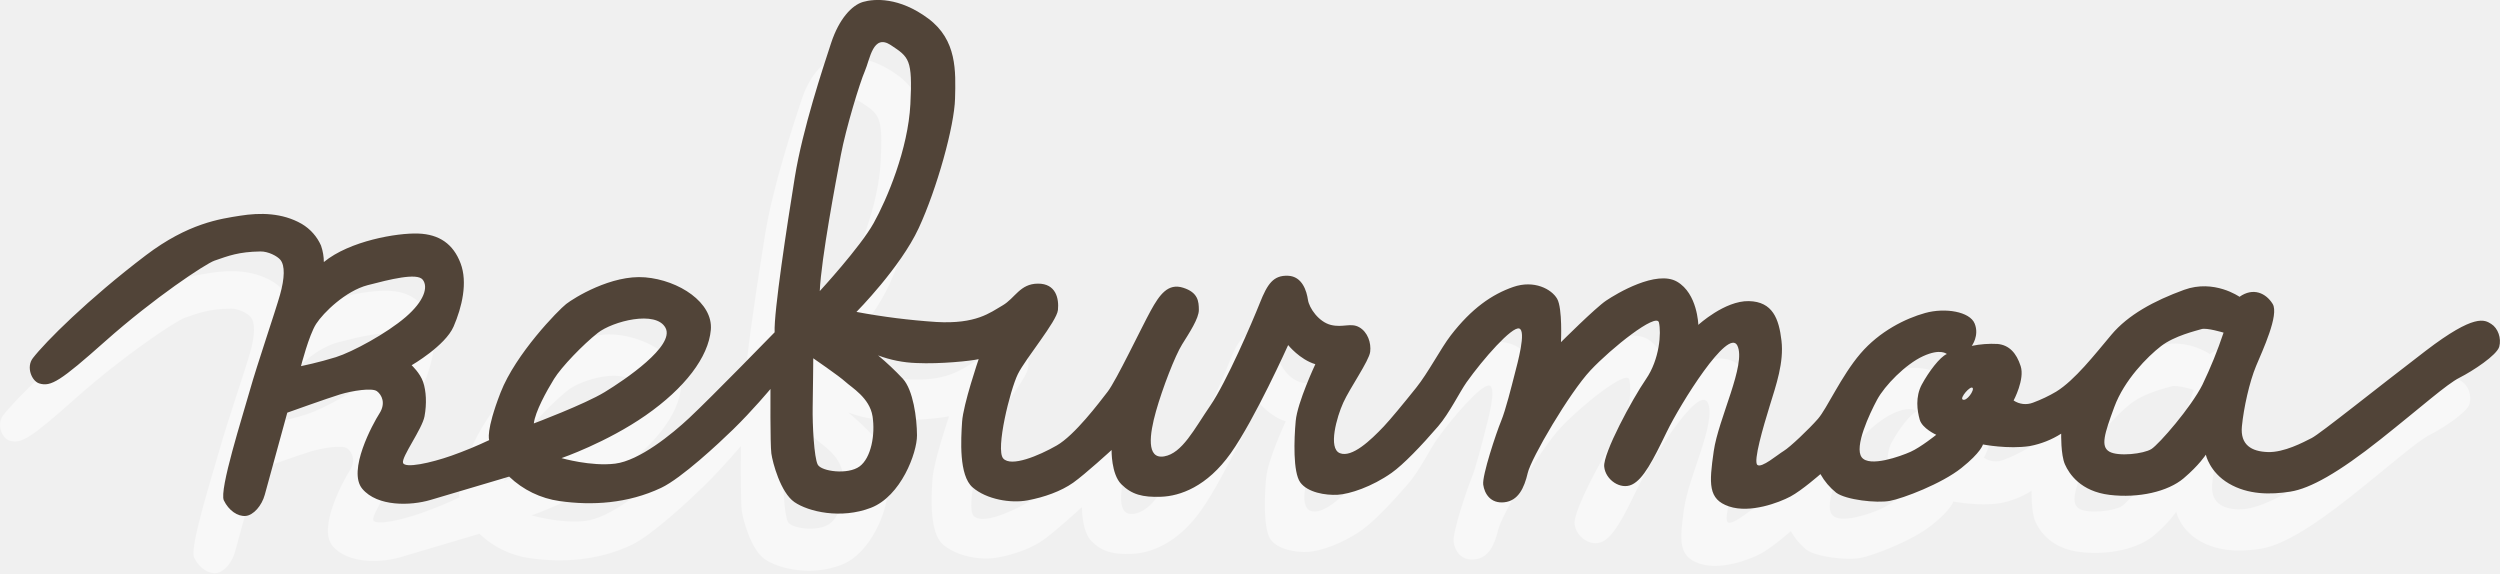
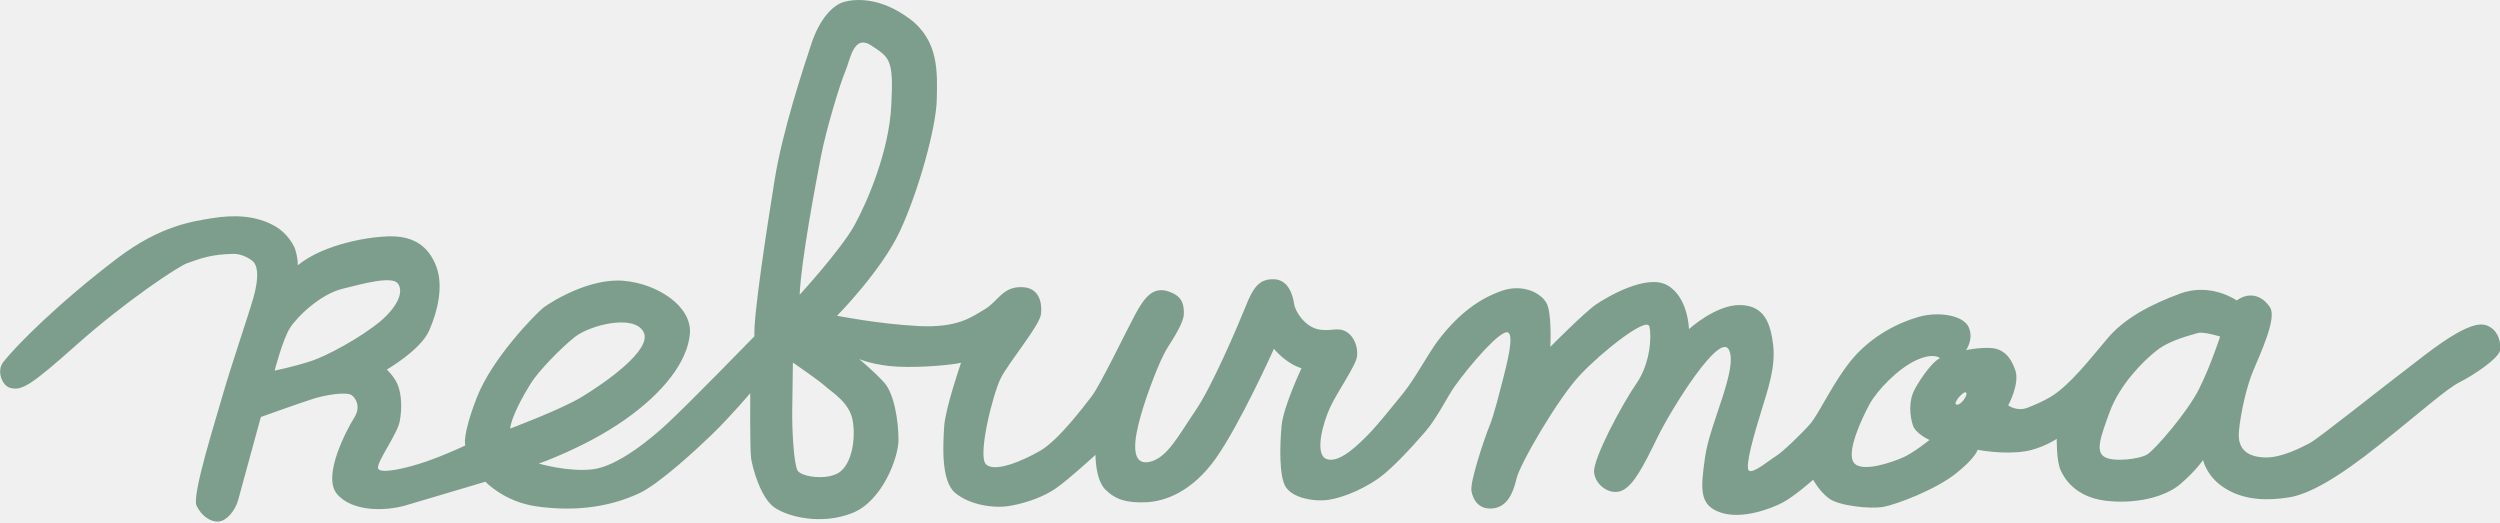
- <svg xmlns="http://www.w3.org/2000/svg" id="H-logo_header_svg" data-name="H-logo_header_svg" viewBox="0 0 1157.04 265.32">
-   <defs>
-     <style>.cls-1{fill:#fff;opacity:0.5;}.cls-2{fill:#514438;}</style>
-   </defs>
-   <path class="cls-1" d="M1482.27,335.08c-3.07-1.94-7.55-5-30.32,12.4s-48.88,38.41-52.77,40.38-12.79,6.75-20.32,6.5-12.84-3.29-12-11.93,3.53-20.64,6.56-27.9,10.76-23.74,7.67-28.74-9-7.76-15.34-3.28c0,0-11.74-8.31-25.66-3.23s-25.87,11.55-33.63,20.78-16.91,21-25.52,26.32a66.5,66.5,0,0,1-10.74,5.11,9.76,9.76,0,0,1-9-1s5.25-9.78,3.27-15.9-5.34-9.73-10.64-10.26a46.67,46.67,0,0,0-12,.89s3.6-4.75,1.35-10.32-13.69-7.46-22.88-4.91-21.14,8.46-30,18.81-15.49,25.43-19.65,30.19-13,13.16-15.82,14.84-10.28,8.13-12.23,6.47,2.71-17.57,5.73-27.34,6.6-20.1,5.44-30.13-4-18.1-15.13-18.33-23.36,11-23.36,11-.34-14.49-9.85-20-27.85,5.42-32.85,8.79-20.82,19.33-20.82,19.33.77-15.61-1.76-20.06-10.63-8.87-20.37-5.48-19.19,9.84-28.89,22.43c-4.61,6-10.45,17.3-16,24.21-6.11,7.63-11.83,14.55-15,17.92-6.1,6.44-14.71,14.56-20.29,12.36s-1.47-16.72,1.57-23.42,11.9-19.29,12.44-23.47-1.16-9.19-5.07-11.4-7.52.31-13.1-1.06-10.07-7.76-10.64-11.66S932,313,925.28,312.8s-9.46,3.67-13,12.6S896.8,362,889.32,372.89,876.32,395,868,396.4s-6.74-10.28-3.72-20.89,8.8-25.68,12.12-31,7.75-12,7.73-15.92-.32-8.08-7.29-10.28-10.86,3.12-15,10.66-16,32.4-19.9,37.44-15.24,20.14-23.58,24.91-21.14,10.13-24.78,6,3.2-31.79,6.79-39.05,18-24.33,18.54-29.63-.89-12.26-9.25-12.22-10.56,6.74-16.4,10.11-12.22,8.7-30.62,7.66a313.51,313.51,0,0,1-37-4.66S746,309,754.42,290.72s16.51-47.27,16.82-59.91,1-27.13-12.43-37.11-24.94-9.18-30.14-7.67-11.11,7.85-14.78,19-13.2,39.82-16.81,62.14-9.75,62.48-9.34,71.77c0,0-29,29.79-39.5,39.62-8.09,7.58-23.11,19.77-34.3,21.16s-24.84-2.56-24.84-2.56,20.92-7.2,39-19.81,29-26.9,30.11-39.53-14.75-23-30.38-24.32-33,9.56-36.56,12.33-23.37,23-30.37,41-5.26,22-5.26,22A185.16,185.16,0,0,1,538.23,396c-9.65,3.4-21.65,6-22.47,3.33s8.85-15.65,9.94-21.51.78-11.71-.63-15.88-5.33-7.78-5.33-7.78,15.57-9,19.43-17.93,6.6-20.38,3.21-29.28-9.82-13.39-19.57-13.74-31.76,3.38-43.7,13.19a23.23,23.23,0,0,0-1.26-7.46h0l0-.06a22,22,0,0,0-9-10.16c-9-5.16-19.26-5.23-28.45-3.77s-24,3.41-43.65,18.31c-27,20.5-46.63,40.24-52.32,47.62-3.18,4.13-.52,10.61,2.95,11.69,5.37,1.68,9.74-1,30.62-19.57,22.5-20,46.38-35.82,50.5-37.25,6.5-2.25,11.14-4.09,21.25-4.25,3.64-.06,7.87,2.17,9.28,3.92,2.11,2.63,2,8.32-.2,16.13s-10.72,32.66-14,44.38-14.28,46.05-12,50.78,6.44,7.5,10.07,7.2,7.5-4.77,8.87-9.8,10.42-38,10.42-38,18.92-6.78,24.49-8.47,14.76-3.13,17-1.47,4.21,5.56,1.16,10.31-14.93,26.55-7.92,34.88,22.39,7.86,31.52,5.15l36.44-10.81A42.23,42.23,0,0,0,588.28,417c14.91,2.11,31.46,1.21,47-6.13,9.41-4.45,26.72-20.63,33.21-26.95,9.12-8.88,17.37-18.8,17.37-18.8s-.16,25.64.41,29.82,4.26,18.1,10.69,22.53,21.5,8,35.41,2.63,21.35-25.46,21.31-33.54-1.77-20.9-6.53-26.17a128.78,128.78,0,0,0-11.48-10.82,55.3,55.3,0,0,0,17.85,3.54c10.87.51,25.08-.95,28.7-1.8,0,0-7.15,20.94-7.67,29s-1.56,24.81,4.88,30.36,17.59,7.45,25.39,6,15.59-4.25,21.15-8.18,17.77-15.13,17.77-15.13-.23,11.15,4.53,15.87,9.78,6.09,18.42,5.77,21.16-4.56,32.24-20.21,26.53-50,26.53-50,5.33,6.67,12.58,8.86c0,0-8.28,17.6-9.08,26.24s-1.29,23.7,2.08,28.42,11.73,6.08,17.31,5.77,15.87-3.7,25-10.15c5.44-3.83,13.91-12.69,21.52-21.54,5.2-6.05,10-15.91,13.13-20.34,7.75-10.91,21.07-26,24.41-24.92s-.76,15.89-2.13,21.19-4.11,16.46-6.31,21.77-8.81,25.13-8.23,29.3,3.38,8.87,9.79,8.16,9.17-6.57,10.81-13.55,19.34-37.16,29.05-47.51,30.54-26.9,31.67-22.16.36,17-6,26.23-19.91,34.37-19.33,40.5,7.57,10.84,12.86,8.3,9.7-11.19,16.06-24.32,28.49-48.63,32.71-40-8.77,33.77-10.93,48.83-2.69,22.31,7.08,25.61,23.13-1.78,28.41-4.59,13.89-10.38,13.89-10.38a29.39,29.39,0,0,0,7.29,8.61c4.47,3.32,18.7,4.93,24.82,3.79s23.93-7.91,33.1-15.2,10-10.92,10-10.92,11.72,2.29,21.71.74a41.09,41.09,0,0,0,14.5-5.73s-.23,9.76,1.74,14.21,7.3,12.51,20.69,14.12,27-1.52,34.25-7.68,10.26-10.92,10.26-10.92,1.71,8.08,10.65,13.33,19.26,5.21,28.45,3.77,22.26-8.74,41.7-24.16,30.54-25.5,36.66-28.6,17.23-10.39,18.33-14.3S1485.35,337,1482.27,335.08ZM484.69,350.44c-7.79,2.45-16.15,4.16-16.15,4.16s3.65-14.32,7-19.54,13.68-15.3,23.89-17.95,22.83-5.86,25.45-2.53.79,9.84-7.91,17.32S492.48,348,484.69,350.44Zm91.62,30.67c.58-5.37,5.89-15,9.35-20.6s13.42-15.91,20.24-21.29,27-10.64,31.37-2.31-18.83,24-28.16,29.69S576.31,381.11,576.31,381.11ZM718.4,256.88c2.36-12.46,8.77-33.49,11.13-38.89s3.67-17.48,12.06-11.95,10.06,6.46,9,27.27-10.76,43.9-17,55.08-24.94,31.46-24.94,31.46C709.33,304.74,716,269.34,718.4,256.88ZM727,401c-5.37,3.93-17.64,2.31-19.33-.84s-2.5-18.57-2.35-26.56.27-22.67.27-22.67,12.12,8.31,14.91,10.9,11.18,7.38,12.52,15.92S732.42,397.11,727,401Zm491.68-38c-3.13,5.79-2.17,12.25-1,16.34s7.65,7,7.65,7-7.22,5.79-11.86,7.86-19.11,7.33-22.66,2.52,3.63-20.08,7.13-26.6,13.12-16.41,21.28-20.16,11-1,11-1C1227,350.36,1221.86,357.25,1218.72,363Zm18.82,7c-1.23-.84,3.48-6.34,4.6-5.42S1239.36,371.25,1237.55,370Zm111.07-6.92c-5.34,10.62-20.13,27.59-23.65,29.84s-15.41,3.6-19.51,1.2-2.27-8.17,2.32-20.64,15.32-23.3,21.61-28.16,16.32-7.13,18.73-7.89,10.23,1.63,10.23,1.63A206.14,206.14,0,0,1,1348.61,363.09Z" transform="translate(-343 -158.64)" />
-   <path class="cls-2" d="M1496,308.58c-3.07-1.94-7.55-5-30.32,12.4s-48.88,38.41-52.77,40.38-12.79,6.75-20.32,6.5-12.84-3.29-12-11.93,3.53-20.64,6.56-27.9,10.76-23.74,7.67-28.74-9-7.76-15.34-3.28c0,0-11.74-8.31-25.66-3.23s-25.87,11.55-33.63,20.78-16.91,21-25.52,26.32a66.5,66.5,0,0,1-10.74,5.11,9.76,9.76,0,0,1-9-1s5.25-9.78,3.27-15.9-5.34-9.73-10.64-10.26a46.67,46.67,0,0,0-12,.89s3.6-4.75,1.35-10.32-13.69-7.46-22.88-4.91-21.14,8.46-30,18.81-15.49,25.43-19.65,30.19-13,13.16-15.82,14.84-10.28,8.13-12.23,6.47,2.71-17.57,5.73-27.34,6.6-20.1,5.44-30.13-4-18.1-15.13-18.33-23.36,11-23.36,11-.34-14.49-9.85-20-27.85,5.42-32.85,8.79S1065.44,317,1065.44,317s.77-15.61-1.76-20.06-10.63-8.87-20.37-5.48-19.19,9.84-28.89,22.43c-4.61,6-10.45,17.3-16,24.21-6.11,7.63-11.83,14.55-15,17.92-6.1,6.44-14.71,14.56-20.29,12.36s-1.47-16.72,1.57-23.42,11.9-19.29,12.44-23.47-1.16-9.19-5.07-11.4-7.52.31-13.1-1.06-10.07-7.76-10.64-11.66-2.56-10.86-9.25-11.11-9.46,3.67-13,12.6-15.44,36.58-22.92,47.49-13,22.08-21.36,23.51S875,359.62,878,349s8.8-25.68,12.12-31,7.75-12,7.73-15.92-.32-8.08-7.29-10.28-10.86,3.12-15,10.66-16,32.4-19.9,37.44-15.24,20.14-23.58,24.91-21.14,10.13-24.78,6,3.2-31.79,6.79-39.05,18-24.33,18.54-29.63-.89-12.26-9.25-12.22S812.82,296.63,807,300s-12.22,8.7-30.62,7.66a313.51,313.51,0,0,1-37-4.66s20.35-20.53,28.81-38.78,16.51-47.27,16.82-59.91,1-27.13-12.43-37.11-24.94-9.18-30.14-7.67-11.11,7.85-14.78,19-13.2,39.82-16.81,62.14-9.75,62.48-9.34,71.77c0,0-29,29.79-39.5,39.62-8.09,7.58-23.11,19.77-34.3,21.16s-24.84-2.56-24.84-2.56,20.92-7.2,39-19.81,29-26.9,30.11-39.53-14.75-23-30.38-24.32-33,9.56-36.56,12.33-23.37,23-30.37,41-5.26,22-5.26,22A185.16,185.16,0,0,1,552,369.52c-9.65,3.4-21.65,6-22.47,3.33s8.85-15.65,9.94-21.51.78-11.71-.63-15.88-5.33-7.78-5.33-7.78,15.57-9,19.43-17.93,6.6-20.38,3.21-29.28-9.82-13.39-19.57-13.74-31.76,3.38-43.7,13.19a23.23,23.23,0,0,0-1.26-7.46h0l0-.06a22,22,0,0,0-9-10.16c-9-5.16-19.26-5.23-28.45-3.77s-24,3.41-43.65,18.31c-27,20.5-46.63,40.24-52.32,47.62-3.18,4.13-.52,10.61,2.95,11.69,5.37,1.68,9.74-1,30.62-19.57,22.5-20,46.38-35.82,50.5-37.25,6.5-2.25,11.14-4.09,21.25-4.25,3.64-.06,7.87,2.17,9.28,3.92,2.11,2.63,2,8.32-.2,16.13s-10.72,32.66-14,44.38-14.28,46.05-12,50.78,6.44,7.5,10.07,7.2,7.5-4.77,8.87-9.8,10.42-38,10.42-38,18.92-6.78,24.49-8.47,14.76-3.13,17-1.47,4.21,5.56,1.16,10.31-14.93,26.55-7.92,34.88,22.39,7.86,31.52,5.15l36.44-10.81A42.23,42.23,0,0,0,602,390.55c14.91,2.11,31.46,1.21,47-6.13,9.41-4.45,26.72-20.63,33.21-26.95,9.12-8.88,17.37-18.8,17.37-18.8s-.16,25.64.41,29.82,4.26,18.1,10.69,22.53,21.5,8,35.41,2.63,21.35-25.46,21.31-33.54-1.77-20.9-6.53-26.17a128.78,128.78,0,0,0-11.48-10.82,55.3,55.3,0,0,0,17.85,3.54c10.87.51,25.08-.95,28.7-1.8,0,0-7.15,20.94-7.67,29s-1.56,24.81,4.88,30.36,17.59,7.45,25.39,6,15.59-4.25,21.15-8.18,17.77-15.13,17.77-15.13-.23,11.15,4.53,15.87,9.78,6.09,18.42,5.77,21.16-4.56,32.24-20.21,26.53-50,26.53-50,5.33,6.67,12.58,8.86c0,0-8.28,17.6-9.08,26.24s-1.29,23.7,2.08,28.42,11.73,6.08,17.31,5.77,15.87-3.7,25-10.15c5.44-3.83,13.91-12.69,21.52-21.54,5.2-6.05,10-15.91,13.13-20.34,7.75-10.91,21.07-26,24.41-24.92s-.76,15.89-2.13,21.19-4.11,16.46-6.31,21.77-8.81,25.13-8.23,29.3,3.38,8.87,9.79,8.16,9.17-6.57,10.81-13.55,19.34-37.16,29.05-47.51,30.54-26.9,31.67-22.16.36,17-6,26.23-19.91,34.37-19.33,40.5,7.57,10.84,12.86,8.3,9.7-11.19,16.06-24.32,28.49-48.63,32.71-40-8.77,33.77-10.93,48.83-2.69,22.31,7.08,25.61,23.13-1.78,28.41-4.59,13.89-10.38,13.89-10.38a29.39,29.39,0,0,0,7.29,8.61c4.47,3.32,18.7,4.93,24.82,3.79s23.93-7.91,33.1-15.2,10-10.92,10-10.92,11.72,2.29,21.71.74a41.09,41.09,0,0,0,14.5-5.73s-.23,9.76,1.74,14.21,7.3,12.51,20.69,14.12,27-1.52,34.25-7.68,10.26-10.92,10.26-10.92,1.71,8.08,10.65,13.33,19.26,5.21,28.45,3.77,22.26-8.74,41.7-24.16,30.54-25.5,36.66-28.6,17.23-10.39,18.33-14.3S1499.1,310.52,1496,308.58ZM498.45,323.94c-7.79,2.45-16.15,4.16-16.15,4.16s3.65-14.32,7-19.54,13.68-15.3,23.89-17.95,22.83-5.86,25.45-2.53.79,9.84-7.91,17.32S506.24,321.49,498.45,323.94Zm91.62,30.67c.58-5.37,5.89-15,9.35-20.6s13.42-15.91,20.24-21.29,27-10.64,31.37-2.31-18.83,24-28.16,29.69S590.07,354.61,590.07,354.61ZM732.16,230.38c2.36-12.46,8.77-33.49,11.13-38.89S747,174,755.34,179.55s10.06,6.46,9,27.27-10.76,43.9-17,55.08-24.94,31.46-24.94,31.46C723.09,278.24,729.8,242.84,732.16,230.38Zm8.64,144.15c-5.37,3.93-17.64,2.31-19.33-.84s-2.5-18.57-2.35-26.56.27-22.67.27-22.67,12.12,8.31,14.91,10.9,11.18,7.38,12.52,15.92S746.17,370.61,740.8,374.53Zm491.68-38c-3.13,5.79-2.17,12.25-1,16.34s7.65,7,7.65,7-7.22,5.79-11.86,7.86-19.11,7.33-22.66,2.52,3.63-20.08,7.13-26.6,13.12-16.41,21.28-20.16,11-1,11-1C1240.79,323.85,1235.61,330.75,1232.48,336.55Zm18.82,7c-1.23-.84,3.48-6.34,4.6-5.42S1253.12,344.75,1251.3,343.51Zm111.07-6.92c-5.34,10.62-20.13,27.59-23.65,29.84s-15.41,3.6-19.51,1.2-2.27-8.17,2.32-20.64,15.32-23.3,21.61-28.16,16.32-7.13,18.73-7.89,10.23,1.63,10.23,1.63A206.14,206.14,0,0,1,1362.37,336.59Z" transform="translate(-343 -158.64)" />
+ <svg xmlns="http://www.w3.org/2000/svg" version="1.1" id="H-logo_header_svg" data-name="H-logo_header_svg" viewBox="0 0 1143.3 238.8">
+   <style type="text/css">.st0{fill:#7D9E8C;}</style>
+   <path class="st0" d="M1139.3,149.9c-3.1-1.9-7.5-5-30.3,12.4c-22.8,17.4-48.9,38.4-52.8,40.4c-3.9,2-12.8,6.7-20.3,6.5   c-7.5-0.2-12.8-3.3-12-11.9c0.8-8.6,3.5-20.6,6.6-27.9c3-7.3,10.8-23.7,7.7-28.7c-3.1-5-9-7.8-15.3-3.3c0,0-11.7-8.3-25.7-3.2   c-13.9,5.1-25.9,11.5-33.6,20.8c-7.8,9.2-16.9,21-25.5,26.3c-3.5,2.1-6.7,3.5-10.7,5.1c-5,2-9-1-9-1s5.3-9.8,3.3-15.9   c-2-6.1-5.3-9.7-10.6-10.3c-5.3-0.5-12,0.9-12,0.9s3.6-4.8,1.3-10.3c-2.3-5.6-13.7-7.5-22.9-4.9c-9.2,2.6-21.1,8.5-30,18.8   c-8.9,10.4-15.5,25.4-19.7,30.2c-4.2,4.8-13,13.2-15.8,14.8c-2.8,1.7-10.3,8.1-12.2,6.5c-2-1.7,2.7-17.6,5.7-27.3   c3-9.8,6.6-20.1,5.4-30.1c-1.2-10-4-18.1-15.1-18.3c-11.1-0.2-23.4,11-23.4,11s-0.3-14.5-9.8-20c-9.5-5.5-27.8,5.4-32.8,8.8   c-5,3.4-20.8,19.3-20.8,19.3s0.8-15.6-1.8-20.1c-2.5-4.4-10.6-8.9-20.4-5.5c-9.7,3.4-19.2,9.8-28.9,22.4c-4.6,6-10.5,17.3-16,24.2   c-6.1,7.6-11.8,14.5-15,17.9c-6.1,6.4-14.7,14.6-20.3,12.4c-5.6-2.2-1.5-16.7,1.6-23.4c3-6.7,11.9-19.3,12.4-23.5   c0.5-4.2-1.2-9.2-5.1-11.4c-3.9-2.2-7.5,0.3-13.1-1.1c-5.6-1.4-10.1-7.8-10.6-11.7c-0.6-3.9-2.6-10.9-9.2-11.1   c-6.7-0.2-9.5,3.7-13,12.6c-3.6,8.9-15.4,36.6-22.9,47.5c-7.5,10.9-13,22.1-21.4,23.5c-8.4,1.4-6.7-10.3-3.7-20.9   c3-10.6,8.8-25.7,12.1-31c3.3-5.3,7.7-12,7.7-15.9c0-3.9-0.3-8.1-7.3-10.3c-7-2.2-10.9,3.1-15,10.7s-16,32.4-19.9,37.4   c-3.9,5-15.2,20.1-23.6,24.9c-8.3,4.8-21.1,10.1-24.8,6s3.2-31.8,6.8-39.1c3.6-7.3,18-24.3,18.5-29.6c0.5-5.3-0.9-12.3-9.3-12.2   c-8.4,0-10.6,6.7-16.4,10.1c-5.8,3.4-12.2,8.7-30.6,7.7c-18.4-1-37-4.7-37-4.7s20.3-20.5,28.8-38.8c8.5-18.2,16.5-47.3,16.8-59.9   c0.3-12.6,1-27.1-12.4-37.1c-13.4-10-24.9-9.2-30.1-7.7s-11.1,7.9-14.8,19c-3.7,11.2-13.2,39.8-16.8,62.1   c-3.6,22.3-9.8,62.5-9.3,71.8c0,0-29,29.8-39.5,39.6c-8.1,7.6-23.1,19.8-34.3,21.2c-11.2,1.4-24.8-2.6-24.8-2.6s20.9-7.2,39-19.8   c18.1-12.6,29-26.9,30.1-39.5s-14.8-23-30.4-24.3c-15.6-1.3-33,9.6-36.6,12.3c-3.5,2.8-23.4,23-30.4,41c-7,18-5.3,22-5.3,22   s-7.8,3.8-17.4,7.2c-9.7,3.4-21.7,6-22.5,3.3c-0.8-2.8,8.8-15.6,9.9-21.5c1.1-5.9,0.8-11.7-0.6-15.9c-1.4-4.2-5.3-7.8-5.3-7.8   s15.6-9,19.4-17.9c3.9-8.9,6.6-20.4,3.2-29.3c-3.4-8.9-9.8-13.4-19.6-13.7c-9.8-0.3-31.8,3.4-43.7,13.2c0,0,0.1-3.6-1.3-7.5   c0,0,0,0,0,0c0,0,0,0,0-0.1c-0.8-2.1-3.8-7.2-9-10.2c-9-5.2-19.3-5.2-28.4-3.8c-9.3,1.5-24,3.4-43.7,18.3   c-27,20.5-46.6,40.2-52.3,47.6c-3.2,4.1-0.5,10.6,2.9,11.7c5.4,1.7,9.7-1,30.6-19.6c22.5-20,46.4-35.8,50.5-37.3   c6.5-2.3,11.1-4.1,21.3-4.3c3.6-0.1,7.9,2.2,9.3,3.9c2.1,2.6,2,8.3-0.2,16.1c-2.2,7.8-10.7,32.7-14,44.4   c-3.3,11.7-14.3,46.1-12,50.8c2.3,4.7,6.4,7.5,10.1,7.2c3.6-0.3,7.5-4.8,8.9-9.8c1.4-5,10.4-38,10.4-38s18.9-6.8,24.5-8.5   c5.6-1.7,14.8-3.1,17-1.5s4.2,5.6,1.2,10.3c-3,4.8-14.9,26.5-7.9,34.9c7,8.3,22.4,7.9,31.5,5.2c9.1-2.7,36.4-10.8,36.4-10.8   s8.5,9.2,23.5,11.3c14.9,2.1,31.5,1.2,47-6.1c9.4-4.5,26.7-20.6,33.2-26.9c9.1-8.9,17.4-18.8,17.4-18.8s-0.2,25.6,0.4,29.8   c0.6,4.2,4.3,18.1,10.7,22.5c6.4,4.4,21.5,8,35.4,2.6c13.9-5.4,21.3-25.5,21.3-33.5c0-8.1-1.8-20.9-6.5-26.2   c-4.8-5.3-11.5-10.8-11.5-10.8s7,3,17.9,3.5c10.9,0.5,25.1-0.9,28.7-1.8c0,0-7.2,20.9-7.7,29c-0.5,8.1-1.6,24.8,4.9,30.4   c6.4,5.5,17.6,7.4,25.4,6c7.8-1.4,15.6-4.3,21.1-8.2c5.6-3.9,17.8-15.1,17.8-15.1s-0.2,11.1,4.5,15.9c4.8,4.7,9.8,6.1,18.4,5.8   c8.6-0.3,21.2-4.6,32.2-20.2c11.1-15.7,26.5-50,26.5-50s5.3,6.7,12.6,8.9c0,0-8.3,17.6-9.1,26.2c-0.8,8.6-1.3,23.7,2.1,28.4   c3.4,4.7,11.7,6.1,17.3,5.8c5.6-0.3,15.9-3.7,25-10.1c5.4-3.8,13.9-12.7,21.5-21.5c5.2-6.1,10-15.9,13.1-20.3   c7.8-10.9,21.1-26,24.4-24.9s-0.8,15.9-2.1,21.2c-1.4,5.3-4.1,16.5-6.3,21.8c-2.2,5.3-8.8,25.1-8.2,29.3c0.6,4.2,3.4,8.9,9.8,8.2   c6.4-0.7,9.2-6.6,10.8-13.5c1.6-7,19.3-37.2,29.1-47.5c9.7-10.4,30.5-26.9,31.7-22.2c1.1,4.7,0.4,17-6,26.2s-19.9,34.4-19.3,40.5   c0.6,6.1,7.6,10.8,12.9,8.3c5.3-2.5,9.7-11.2,16.1-24.3c6.4-13.1,28.5-48.6,32.7-40c4.2,8.6-8.8,33.8-10.9,48.8   c-2.2,15.1-2.7,22.3,7.1,25.6s23.1-1.8,28.4-4.6c5.3-2.8,13.9-10.4,13.9-10.4s2.8,5.3,7.3,8.6c4.5,3.3,18.7,4.9,24.8,3.8   c6.1-1.1,23.9-7.9,33.1-15.2c9.2-7.3,10-10.9,10-10.9s11.7,2.3,21.7,0.7c7.7-1.2,14.5-5.7,14.5-5.7s-0.2,9.8,1.7,14.2   s7.3,12.5,20.7,14.1c13.4,1.6,27-1.5,34.2-7.7s10.3-10.9,10.3-10.9s1.7,8.1,10.7,13.3c8.9,5.3,19.3,5.2,28.4,3.8   c9.2-1.4,22.3-8.7,41.7-24.2c19.4-15.4,30.5-25.5,36.7-28.6c6.1-3.1,17.2-10.4,18.3-14.3C1144,156.6,1142.3,151.9,1139.3,149.9z   M141.7,165.3c-7.8,2.5-16.1,4.2-16.1,4.2s3.7-14.3,7-19.5c3.3-5.2,13.7-15.3,23.9-17.9c10.2-2.6,22.8-5.9,25.4-2.5   c2.6,3.3,0.8,9.8-7.9,17.3C165.2,154.2,149.5,162.9,141.7,165.3z M233.3,196c0.6-5.4,5.9-15,9.4-20.6c3.5-5.6,13.4-15.9,20.2-21.3   s27-10.6,31.4-2.3c4.4,8.3-18.8,24-28.2,29.7C256.8,187.2,233.3,196,233.3,196z M375.4,71.7c2.4-12.5,8.8-33.5,11.1-38.9   c2.4-5.4,3.7-17.5,12.1-11.9c8.4,5.5,10.1,6.5,9,27.3c-1,20.8-10.8,43.9-17,55.1c-6.3,11.2-24.9,31.5-24.9,31.5   C366.3,119.6,373,84.2,375.4,71.7z M384,215.9c-5.4,3.9-17.6,2.3-19.3-0.8c-1.7-3.2-2.5-18.6-2.4-26.6c0.1-8,0.3-22.7,0.3-22.7   s12.1,8.3,14.9,10.9c2.8,2.6,11.2,7.4,12.5,15.9C391.4,201.2,389.4,212,384,215.9z M875.7,177.9c-3.1,5.8-2.2,12.3-1,16.3   c1.1,4.1,7.7,7,7.7,7s-7.2,5.8-11.9,7.9c-4.6,2.1-19.1,7.3-22.7,2.5c-3.6-4.8,3.6-20.1,7.1-26.6c3.5-6.5,13.1-16.4,21.3-20.2   c8.2-3.8,11-1,11-1C884,165.2,878.9,172.1,875.7,177.9z M894.5,184.9c-1.2-0.8,3.5-6.3,4.6-5.4C900.3,180.4,896.4,186.1,894.5,184.9   z M1005.6,178c-5.3,10.6-20.1,27.6-23.6,29.8c-3.5,2.2-15.4,3.6-19.5,1.2c-4.1-2.4-2.3-8.2,2.3-20.6c4.6-12.5,15.3-23.3,21.6-28.2   c6.3-4.9,16.3-7.1,18.7-7.9c2.4-0.8,10.2,1.6,10.2,1.6S1011,167.3,1005.6,178z" />
</svg>
